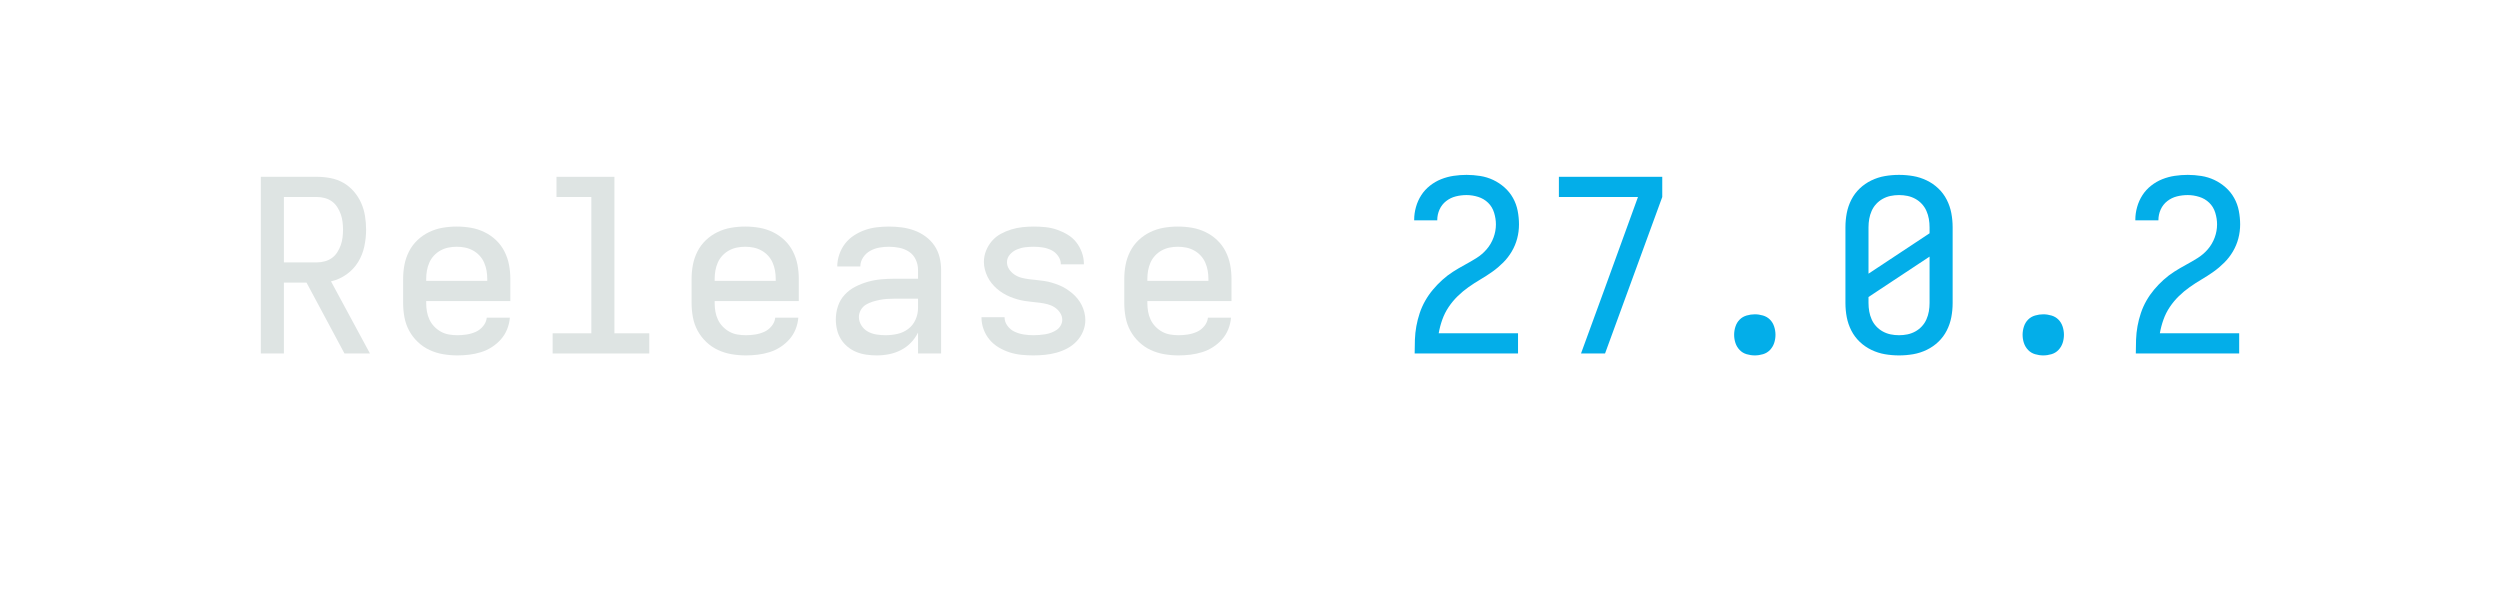
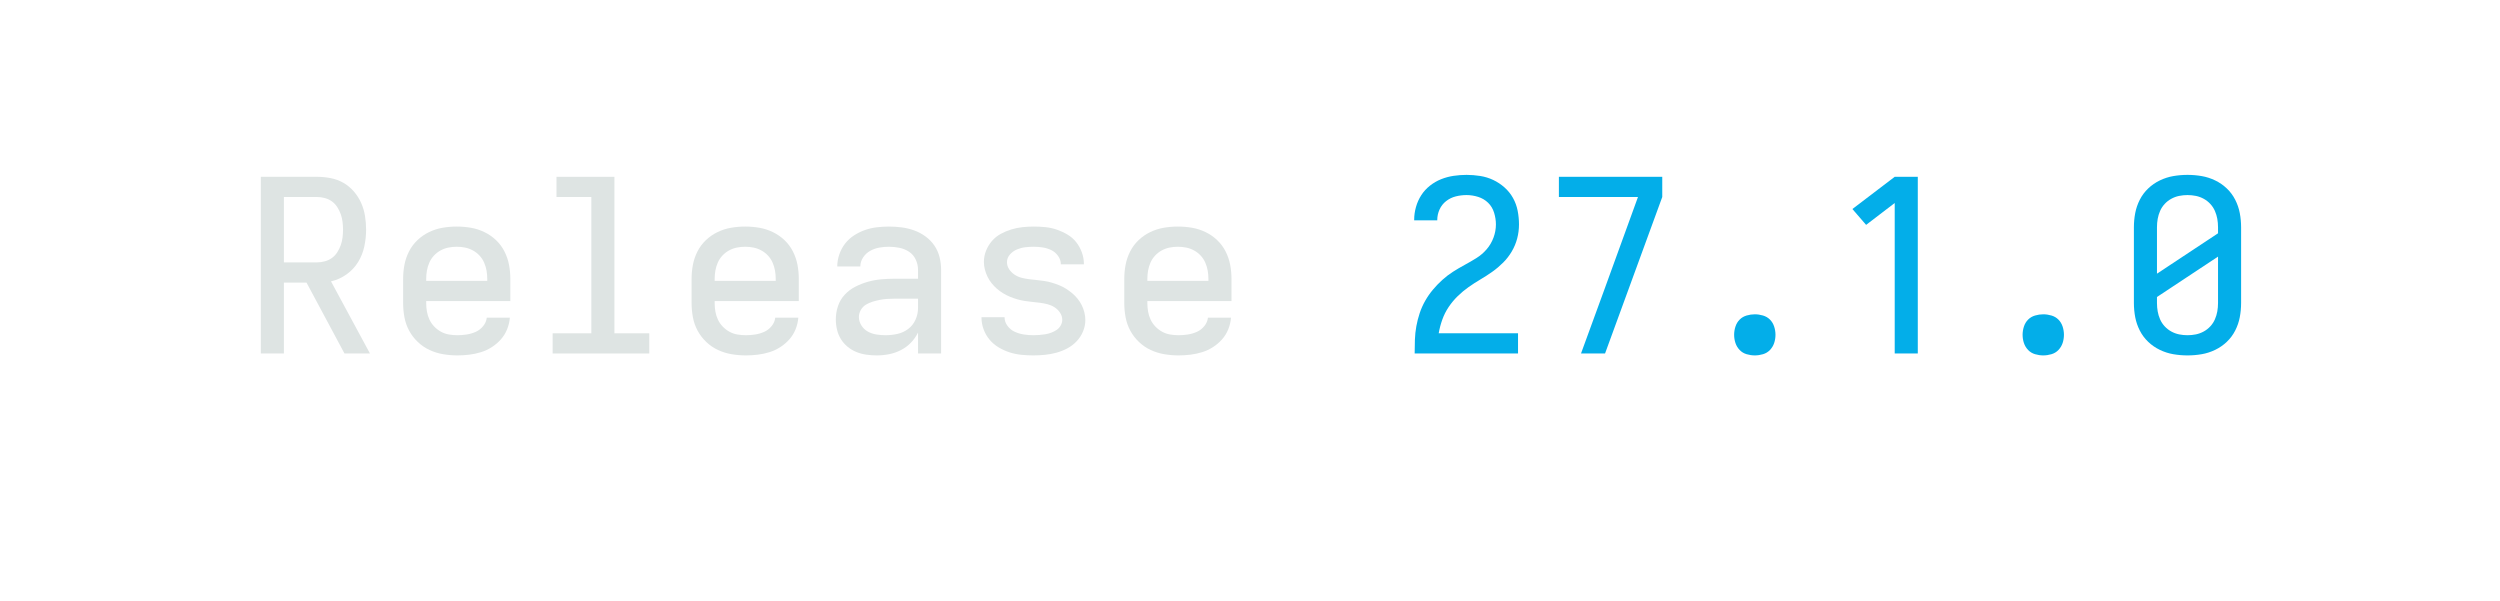
<svg xmlns="http://www.w3.org/2000/svg" height="40" viewBox="0 0 166.4 40" width="166.4">
  <defs>
    <path d="M 85 0 L 85 -735 L 319 -735 Q 347 -735 375.5 -729.5 Q 404 -724 428.5 -710 Q 453 -696 472 -674 Q 491 -652 502.5 -626 Q 514 -600 518.5 -571.5 Q 523 -543 523 -515 Q 523 -480 515.5 -445 Q 508 -410 489.5 -380 Q 471 -350 441.5 -329 Q 412 -308 377 -300 L 539 0 L 433 0 L 275 -295 L 181 -295 L 181 0 Z M 181 -379 L 319 -379 Q 335 -379 351.5 -383.5 Q 368 -388 381 -397.5 Q 394 -407 403 -421 Q 412 -435 417.5 -450.5 Q 423 -466 425 -482.5 Q 427 -499 427 -515 Q 427 -531 425 -547.5 Q 423 -564 417.5 -579.5 Q 412 -595 403 -609 Q 394 -623 381 -632.5 Q 368 -642 351.5 -646.5 Q 335 -651 319 -651 L 181 -651 Z " id="path1" />
    <path d="M 303 8 Q 273 8 243.5 3 Q 214 -2 187 -14.5 Q 160 -27 138 -48 Q 116 -69 102 -95 Q 88 -121 82.5 -150.5 Q 77 -180 77 -210 L 77 -310 Q 77 -340 82.5 -369 Q 88 -398 101.5 -424.5 Q 115 -451 136.5 -471.5 Q 158 -492 185 -505 Q 212 -518 241 -523 Q 270 -528 300 -528 Q 330 -528 359 -523 Q 388 -518 415 -505 Q 442 -492 463.5 -471.5 Q 485 -451 498.5 -424.5 Q 512 -398 517.5 -369 Q 523 -340 523 -310 L 523 -218 L 173 -218 L 173 -210 Q 173 -192 176 -174.5 Q 179 -157 186.5 -141 Q 194 -125 206.5 -112 Q 219 -99 234.5 -90.5 Q 250 -82 267.5 -79 Q 285 -76 303 -76 Q 322 -76 341.5 -79 Q 361 -82 379 -90 Q 397 -98 410 -114 Q 423 -130 425 -149 L 521 -149 Q 519 -124 509.5 -100.5 Q 500 -77 483.5 -58.5 Q 467 -40 446 -26.5 Q 425 -13 401 -5.5 Q 377 2 352 5 Q 327 8 303 8 Z M 173 -302 L 427 -302 L 427 -310 Q 427 -328 424 -345 Q 421 -362 414 -378 Q 407 -394 395 -407 Q 383 -420 367.5 -428.5 Q 352 -437 335 -440.5 Q 318 -444 300 -444 Q 282 -444 265 -440.5 Q 248 -437 232.5 -428.5 Q 217 -420 205 -407 Q 193 -394 186 -378 Q 179 -362 176 -345 Q 173 -328 173 -310 Z " id="path2" />
    <path d="M 99 0 L 99 -84 L 260 -84 L 260 -651 L 115 -651 L 115 -735 L 356 -735 L 356 -84 L 501 -84 L 501 0 Z " id="path3" />
    <path d="M 247 8 Q 226 8 204.5 5 Q 183 2 163 -6 Q 143 -14 126 -28 Q 109 -42 98 -60 Q 87 -78 82 -99 Q 77 -120 77 -142 Q 77 -170 86 -197 Q 95 -224 114 -244.5 Q 133 -265 158.5 -278 Q 184 -291 211 -298.5 Q 238 -306 265.5 -308.5 Q 293 -311 321 -311 L 419 -311 L 419 -348 Q 419 -370 409.5 -390.5 Q 400 -411 382 -423 Q 364 -435 342 -439.5 Q 320 -444 298 -444 Q 278 -444 258 -440.5 Q 238 -437 220 -427 Q 202 -417 190.5 -399.5 Q 179 -382 179 -362 L 83 -362 Q 83 -387 91.5 -412 Q 100 -437 115.5 -457 Q 131 -477 152.5 -491 Q 174 -505 198 -513.5 Q 222 -522 247.5 -525 Q 273 -528 298 -528 Q 325 -528 351.5 -524.5 Q 378 -521 403 -512 Q 428 -503 450 -487 Q 472 -471 487 -449 Q 502 -427 508.5 -401 Q 515 -375 515 -348 L 515 0 L 419 0 L 419 -87 Q 407 -63 389 -44.5 Q 371 -26 347.5 -14 Q 324 -2 298.5 3 Q 273 8 247 8 Z M 284 -76 Q 309 -76 333.5 -81.5 Q 358 -87 378 -102 Q 398 -117 408.5 -140.5 Q 419 -164 419 -189 L 419 -228 L 321 -228 Q 306 -228 290.5 -227 Q 275 -226 260 -223 Q 245 -220 230 -215.5 Q 215 -211 202 -203 Q 189 -195 181 -181 Q 173 -167 173 -152 Q 173 -133 183.5 -116.5 Q 194 -100 210.5 -91 Q 227 -82 246 -79 Q 265 -76 284 -76 Z " id="path4" />
    <path d="M 299 8 Q 274 8 249 5.5 Q 224 3 200.5 -4.5 Q 177 -12 155 -25 Q 133 -38 117 -57 Q 101 -76 92 -100 Q 83 -124 83 -149 L 83 -151 L 179 -151 L 179 -150 Q 179 -131 191.5 -114.5 Q 204 -98 222 -90 Q 240 -82 259.5 -79 Q 279 -76 299 -76 Q 311 -76 323.5 -77 Q 336 -78 348.5 -80 Q 361 -82 373 -86.5 Q 385 -91 395.5 -98 Q 406 -105 412.5 -116.5 Q 419 -128 419 -140 Q 419 -156 409.5 -170 Q 400 -184 386.5 -192.5 Q 373 -201 357.5 -205 Q 342 -209 326 -211 Q 310 -213 294.5 -214.5 Q 279 -216 263 -218.5 Q 247 -221 231.5 -225.5 Q 216 -230 201.5 -236 Q 187 -242 173 -250.5 Q 159 -259 147 -269.5 Q 135 -280 125 -292.5 Q 115 -305 108 -319.5 Q 101 -334 97 -349.5 Q 93 -365 93 -381 Q 93 -405 102 -427.5 Q 111 -450 126.5 -468 Q 142 -486 163 -497.5 Q 184 -509 207 -516 Q 230 -523 253.5 -525.5 Q 277 -528 301 -528 Q 325 -528 349.5 -525.5 Q 374 -523 397 -515 Q 420 -507 441 -494.5 Q 462 -482 477 -463 Q 492 -444 500.5 -420.5 Q 509 -397 509 -373 L 509 -371 L 413 -371 L 413 -372 Q 413 -390 401.5 -406 Q 390 -422 373.5 -430 Q 357 -438 338.5 -441 Q 320 -444 301 -444 Q 283 -444 265.5 -442 Q 248 -440 231 -433 Q 214 -426 201.5 -412 Q 189 -398 189 -380 Q 189 -364 198 -350.5 Q 207 -337 220.5 -328 Q 234 -319 249.5 -315 Q 265 -311 281 -309 Q 297 -307 313 -305.5 Q 329 -304 345 -301.5 Q 361 -299 376 -294.5 Q 391 -290 406 -284 Q 421 -278 434.5 -269.5 Q 448 -261 460.5 -250.5 Q 473 -240 483 -227.5 Q 493 -215 500 -201 Q 507 -187 511 -171 Q 515 -155 515 -139 Q 515 -115 505.5 -92 Q 496 -69 479 -51 Q 462 -33 440.5 -21.5 Q 419 -10 395.5 -3.5 Q 372 3 347.5 5.5 Q 323 8 299 8 Z " id="path5" />
    <path d="M 85 0 L 85 -1 Q 85 -29 86 -57.5 Q 87 -86 92 -113.5 Q 97 -141 106 -168 Q 115 -195 129 -219.5 Q 143 -244 161 -265.5 Q 179 -287 200 -306 Q 221 -325 244.5 -340 Q 268 -355 293 -368.5 Q 318 -382 342 -397 Q 366 -412 384.5 -433.5 Q 403 -455 413 -482 Q 423 -509 423 -537 Q 423 -561 415.5 -585.5 Q 408 -610 390.5 -627 Q 373 -644 349 -651.5 Q 325 -659 301 -659 Q 278 -659 256 -653.5 Q 234 -648 216 -634 Q 198 -620 188.5 -599 Q 179 -578 179 -555 L 179 -554 L 83 -554 L 83 -557 Q 83 -583 90.5 -609.5 Q 98 -636 112.5 -658.5 Q 127 -681 148.5 -698 Q 170 -715 195 -725 Q 220 -735 247 -739 Q 274 -743 301 -743 Q 329 -743 357.5 -738.5 Q 386 -734 411.5 -722 Q 437 -710 458.5 -691 Q 480 -672 494 -647 Q 508 -622 513.5 -593.5 Q 519 -565 519 -537 Q 519 -507 511.5 -478.5 Q 504 -450 489 -424.5 Q 474 -399 453 -378 Q 432 -357 408 -340 Q 384 -323 358.5 -308 Q 333 -293 309 -276 Q 285 -259 264 -238.5 Q 243 -218 226.5 -193.5 Q 210 -169 200 -141 Q 190 -113 185 -84 L 515 -84 L 515 0 Z " id="path6" />
    <path d="M 177 0 L 272 -260 L 414 -651 L 85 -651 L 85 -735 L 515 -735 L 515 -651 L 277 0 Z " id="path7" />
    <path d="M 300 8 Q 283 8 266 3 Q 249 -2 237 -14.5 Q 225 -27 219.5 -43.5 Q 214 -60 214 -78 Q 214 -95 219.5 -112 Q 225 -129 237 -141 Q 249 -153 266 -158 Q 283 -163 300 -163 Q 317 -163 334 -158 Q 351 -153 363 -141 Q 375 -129 380.5 -112 Q 386 -95 386 -78 Q 386 -60 380.5 -43.5 Q 375 -27 363 -14.5 Q 351 -2 334 3 Q 317 8 300 8 Z " id="path8" />
-     <path d="M 300 8 Q 270 8 241 3 Q 212 -2 185 -15 Q 158 -28 136.5 -48.5 Q 115 -69 101.5 -95.5 Q 88 -122 82.5 -151 Q 77 -180 77 -210 L 77 -525 Q 77 -555 82.5 -584 Q 88 -613 101.5 -639.5 Q 115 -666 136.5 -686.5 Q 158 -707 185 -720 Q 212 -733 241 -738 Q 270 -743 300 -743 Q 330 -743 359 -738 Q 388 -733 415 -720 Q 442 -707 463.5 -686.5 Q 485 -666 498.5 -639.5 Q 512 -613 517.5 -584 Q 523 -555 523 -525 L 523 -210 Q 523 -180 517.5 -151 Q 512 -122 498.5 -95.5 Q 485 -69 463.5 -48.5 Q 442 -28 415 -15 Q 388 -2 359 3 Q 330 8 300 8 Z M 173 -332 L 427 -500 L 427 -525 Q 427 -543 424 -560 Q 421 -577 414 -593 Q 407 -609 395 -622 Q 383 -635 367.5 -643.5 Q 352 -652 335 -655.5 Q 318 -659 300 -659 Q 282 -659 265 -655.5 Q 248 -652 232.5 -643.5 Q 217 -635 205 -622 Q 193 -609 186 -593 Q 179 -577 176 -560 Q 173 -543 173 -525 Z M 300 -76 Q 318 -76 335 -79.5 Q 352 -83 367.5 -91.5 Q 383 -100 395 -113 Q 407 -126 414 -142 Q 421 -158 424 -175 Q 427 -192 427 -210 L 427 -403 L 173 -235 L 173 -210 Q 173 -192 176 -175 Q 179 -158 186 -142 Q 193 -126 205 -113 Q 217 -100 232.5 -91.5 Q 248 -83 265 -79.5 Q 282 -76 300 -76 Z " id="path9" />
+     <path d="M 282 0 L 282 -626 L 163 -535 L 106 -601 L 282 -735 L 378 -735 L 378 0 Z " id="path9" />
+     <path d="M 300 8 Q 270 8 241 3 Q 212 -2 185 -15 Q 158 -28 136.5 -48.5 Q 115 -69 101.5 -95.5 Q 88 -122 82.5 -151 Q 77 -180 77 -210 L 77 -525 Q 77 -555 82.5 -584 Q 88 -613 101.5 -639.5 Q 115 -666 136.5 -686.5 Q 158 -707 185 -720 Q 212 -733 241 -738 Q 270 -743 300 -743 Q 330 -743 359 -738 Q 388 -733 415 -720 Q 442 -707 463.5 -686.5 Q 485 -666 498.5 -639.5 Q 512 -613 517.5 -584 Q 523 -555 523 -525 L 523 -210 Q 523 -180 517.5 -151 Q 512 -122 498.5 -95.5 Q 485 -69 463.5 -48.5 Q 442 -28 415 -15 Q 388 -2 359 3 Q 330 8 300 8 Z M 173 -332 L 427 -500 L 427 -525 Q 427 -543 424 -560 Q 421 -577 414 -593 Q 407 -609 395 -622 Q 383 -635 367.5 -643.5 Q 352 -652 335 -655.5 Q 318 -659 300 -659 Q 282 -659 265 -655.5 Q 248 -652 232.5 -643.5 Q 217 -635 205 -622 Q 193 -609 186 -593 Q 179 -577 176 -560 Q 173 -543 173 -525 Z M 300 -76 Q 318 -76 335 -79.5 Q 352 -83 367.5 -91.5 Q 383 -100 395 -113 Q 407 -126 414 -142 Q 421 -158 424 -175 Q 427 -192 427 -210 L 427 -403 L 173 -235 L 173 -210 Q 173 -192 176 -175 Q 179 -158 186 -142 Q 193 -126 205 -113 Q 217 -100 232.5 -91.5 Q 248 -83 265 -79.5 Q 282 -76 300 -76 Z " id="path10" />
  </defs>
  <g data-source-text="Release " fill="#dee4e3" transform="translate(16 23.528) rotate(0) scale(0.016)">
    <use href="#path1" transform="translate(0 0)" />
    <use href="#path2" transform="translate(600 0)" />
    <use href="#path3" transform="translate(1200 0)" />
    <use href="#path2" transform="translate(1800 0)" />
    <use href="#path4" transform="translate(2400 0)" />
    <use href="#path5" transform="translate(3000 0)" />
    <use href="#path2" transform="translate(3600 0)" />
  </g>
-   <g data-source-text="27.0.2" fill="#03aee9" transform="translate(92.79999 23.528) rotate(0) scale(0.016)">
+   <g data-source-text="27.1.0" fill="#03aee9" transform="translate(92.79999 23.528) rotate(0) scale(0.016)">
    <use href="#path6" transform="translate(0 0)" />
    <use href="#path7" transform="translate(600 0)" />
    <use href="#path8" transform="translate(1200 0)" />
    <use href="#path9" transform="translate(1800 0)" />
    <use href="#path8" transform="translate(2400 0)" />
-     <use href="#path6" transform="translate(3000 0)" />
+     <use href="#path10" transform="translate(3000 0)" />
  </g>
</svg>
